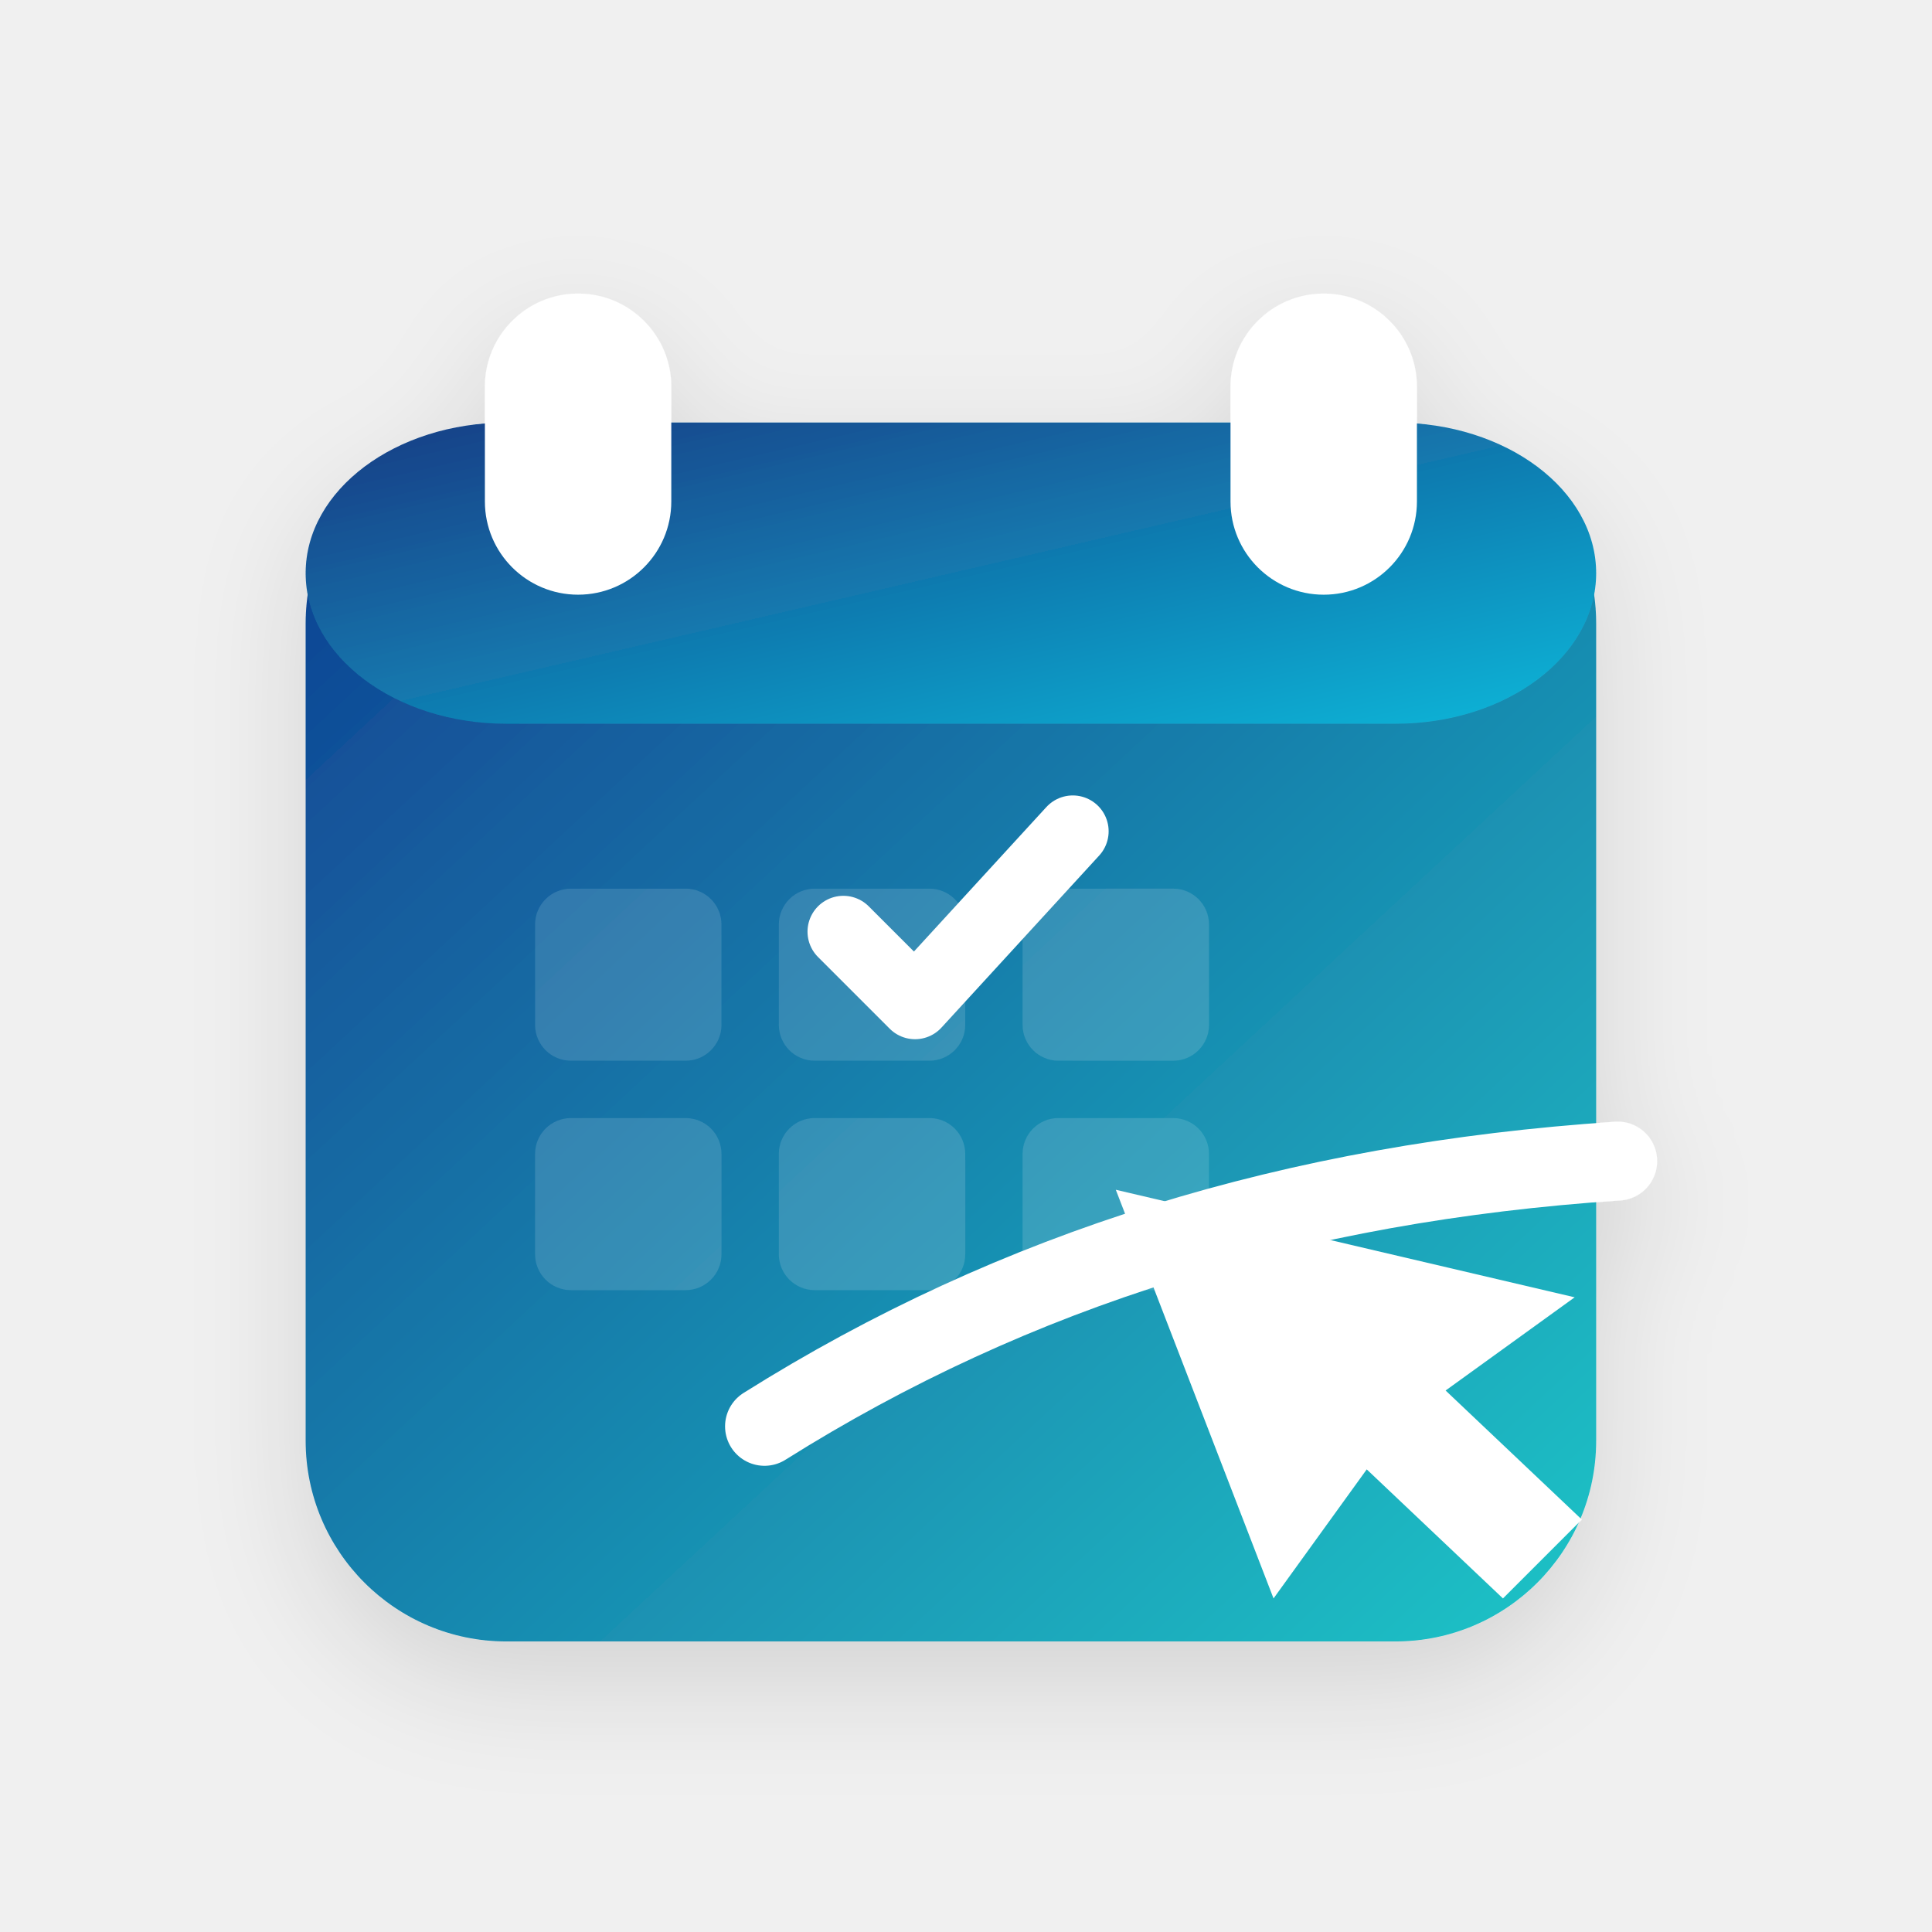
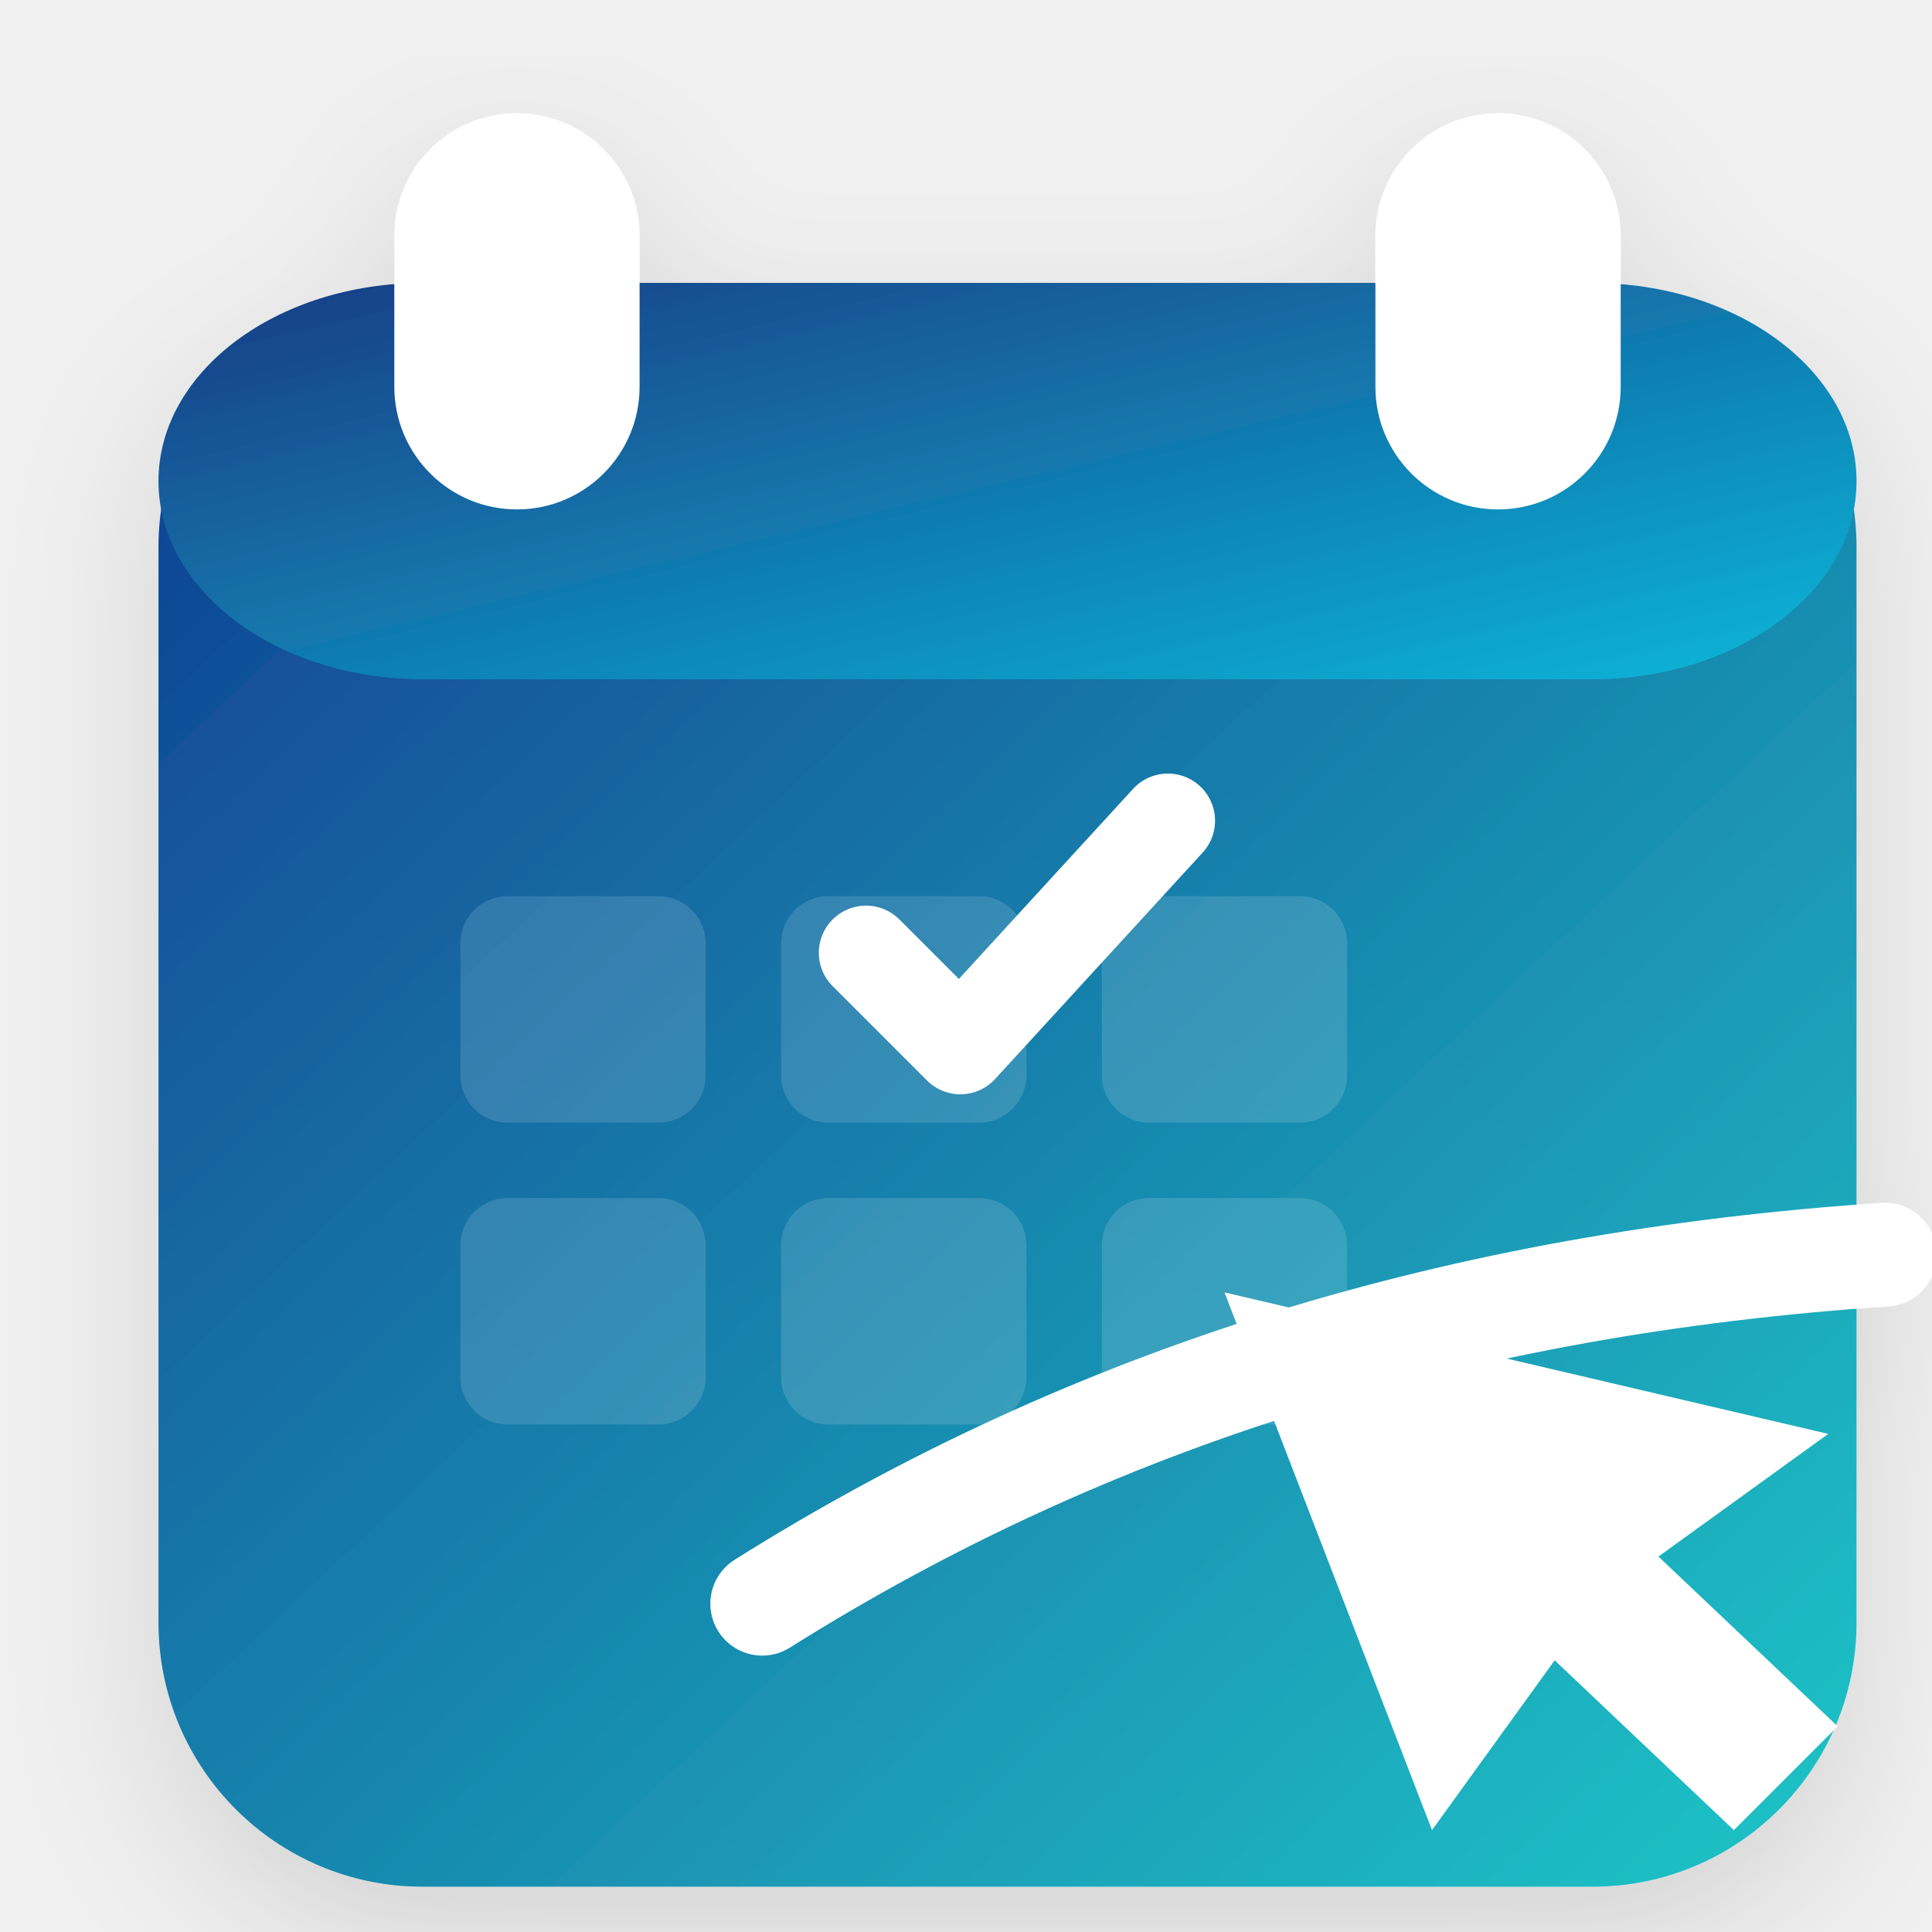
<svg xmlns="http://www.w3.org/2000/svg" width="512" height="512" viewBox="0 0 512 512" fill="none">
  <defs>
    <linearGradient id="gradA" x1="0" y1="0" x2="1" y2="1">
      <stop offset="0%" stop-color="#0F3D91" />
      <stop offset="100%" stop-color="#20C5C7" />
    </linearGradient>
    <linearGradient id="gradB" x1="0" y1="0" x2="1" y2="1">
      <stop offset="0%" stop-color="#123B84" />
      <stop offset="100%" stop-color="#11B7D9" />
    </linearGradient>
    <filter id="shadow" x="-20%" y="-20%" width="140%" height="140%">
      <feDropShadow dx="0" dy="6" stdDeviation="8" flood-opacity="0.12" />
    </filter>
    <style>
      .brand { font-family: Inter, Arial, Helvetica, sans-serif; font-weight: 800; letter-spacing: -1.5px; }
      .tag { font-family: Inter, Arial, Helvetica, sans-serif; font-weight: 500; letter-spacing: -0.4px; }
      .mono { fill: #103A7E; }
      .accent { fill: #19BBC6; }
      .muted { fill: #667085; }
    </style>
  </defs>
-   <g transform="translate(43,55) scale(1.9)" filter="url(#shadow)">
+   <g transform="translate(-8,0) scale(2.5)" filter="url(#shadow)">
    <rect x="20" y="30" width="180" height="170" rx="28" fill="url(#gradA)" />
    <rect x="20" y="30" width="180" height="42" rx="28" fill="url(#gradB)" />
    <rect x="45" y="12" width="26" height="42" rx="13" fill="#fff" />
    <rect x="149" y="12" width="26" height="42" rx="13" fill="#fff" />
    <rect x="52" y="95" width="26" height="24" rx="5" fill="#ffffff22" />
    <rect x="86" y="95" width="26" height="24" rx="5" fill="#ffffff22" />
    <rect x="120" y="95" width="26" height="24" rx="5" fill="#ffffff22" />
    <rect x="52" y="127" width="26" height="24" rx="5" fill="#ffffff22" />
    <rect x="86" y="127" width="26" height="24" rx="5" fill="#ffffff22" />
    <rect x="120" y="127" width="26" height="24" rx="5" fill="#ffffff22" />
    <path d="M95 101l10 10 22-24" stroke="white" stroke-width="10" stroke-linecap="round" stroke-linejoin="round" />
    <path d="M84 170c35-22 74-34 119-37" stroke="white" stroke-width="11" stroke-linecap="round" />
    <path d="M133 137l22 57 13-18 19 18 11-11-19-18 18-13-64-15z" fill="white" />
  </g>
</svg>
